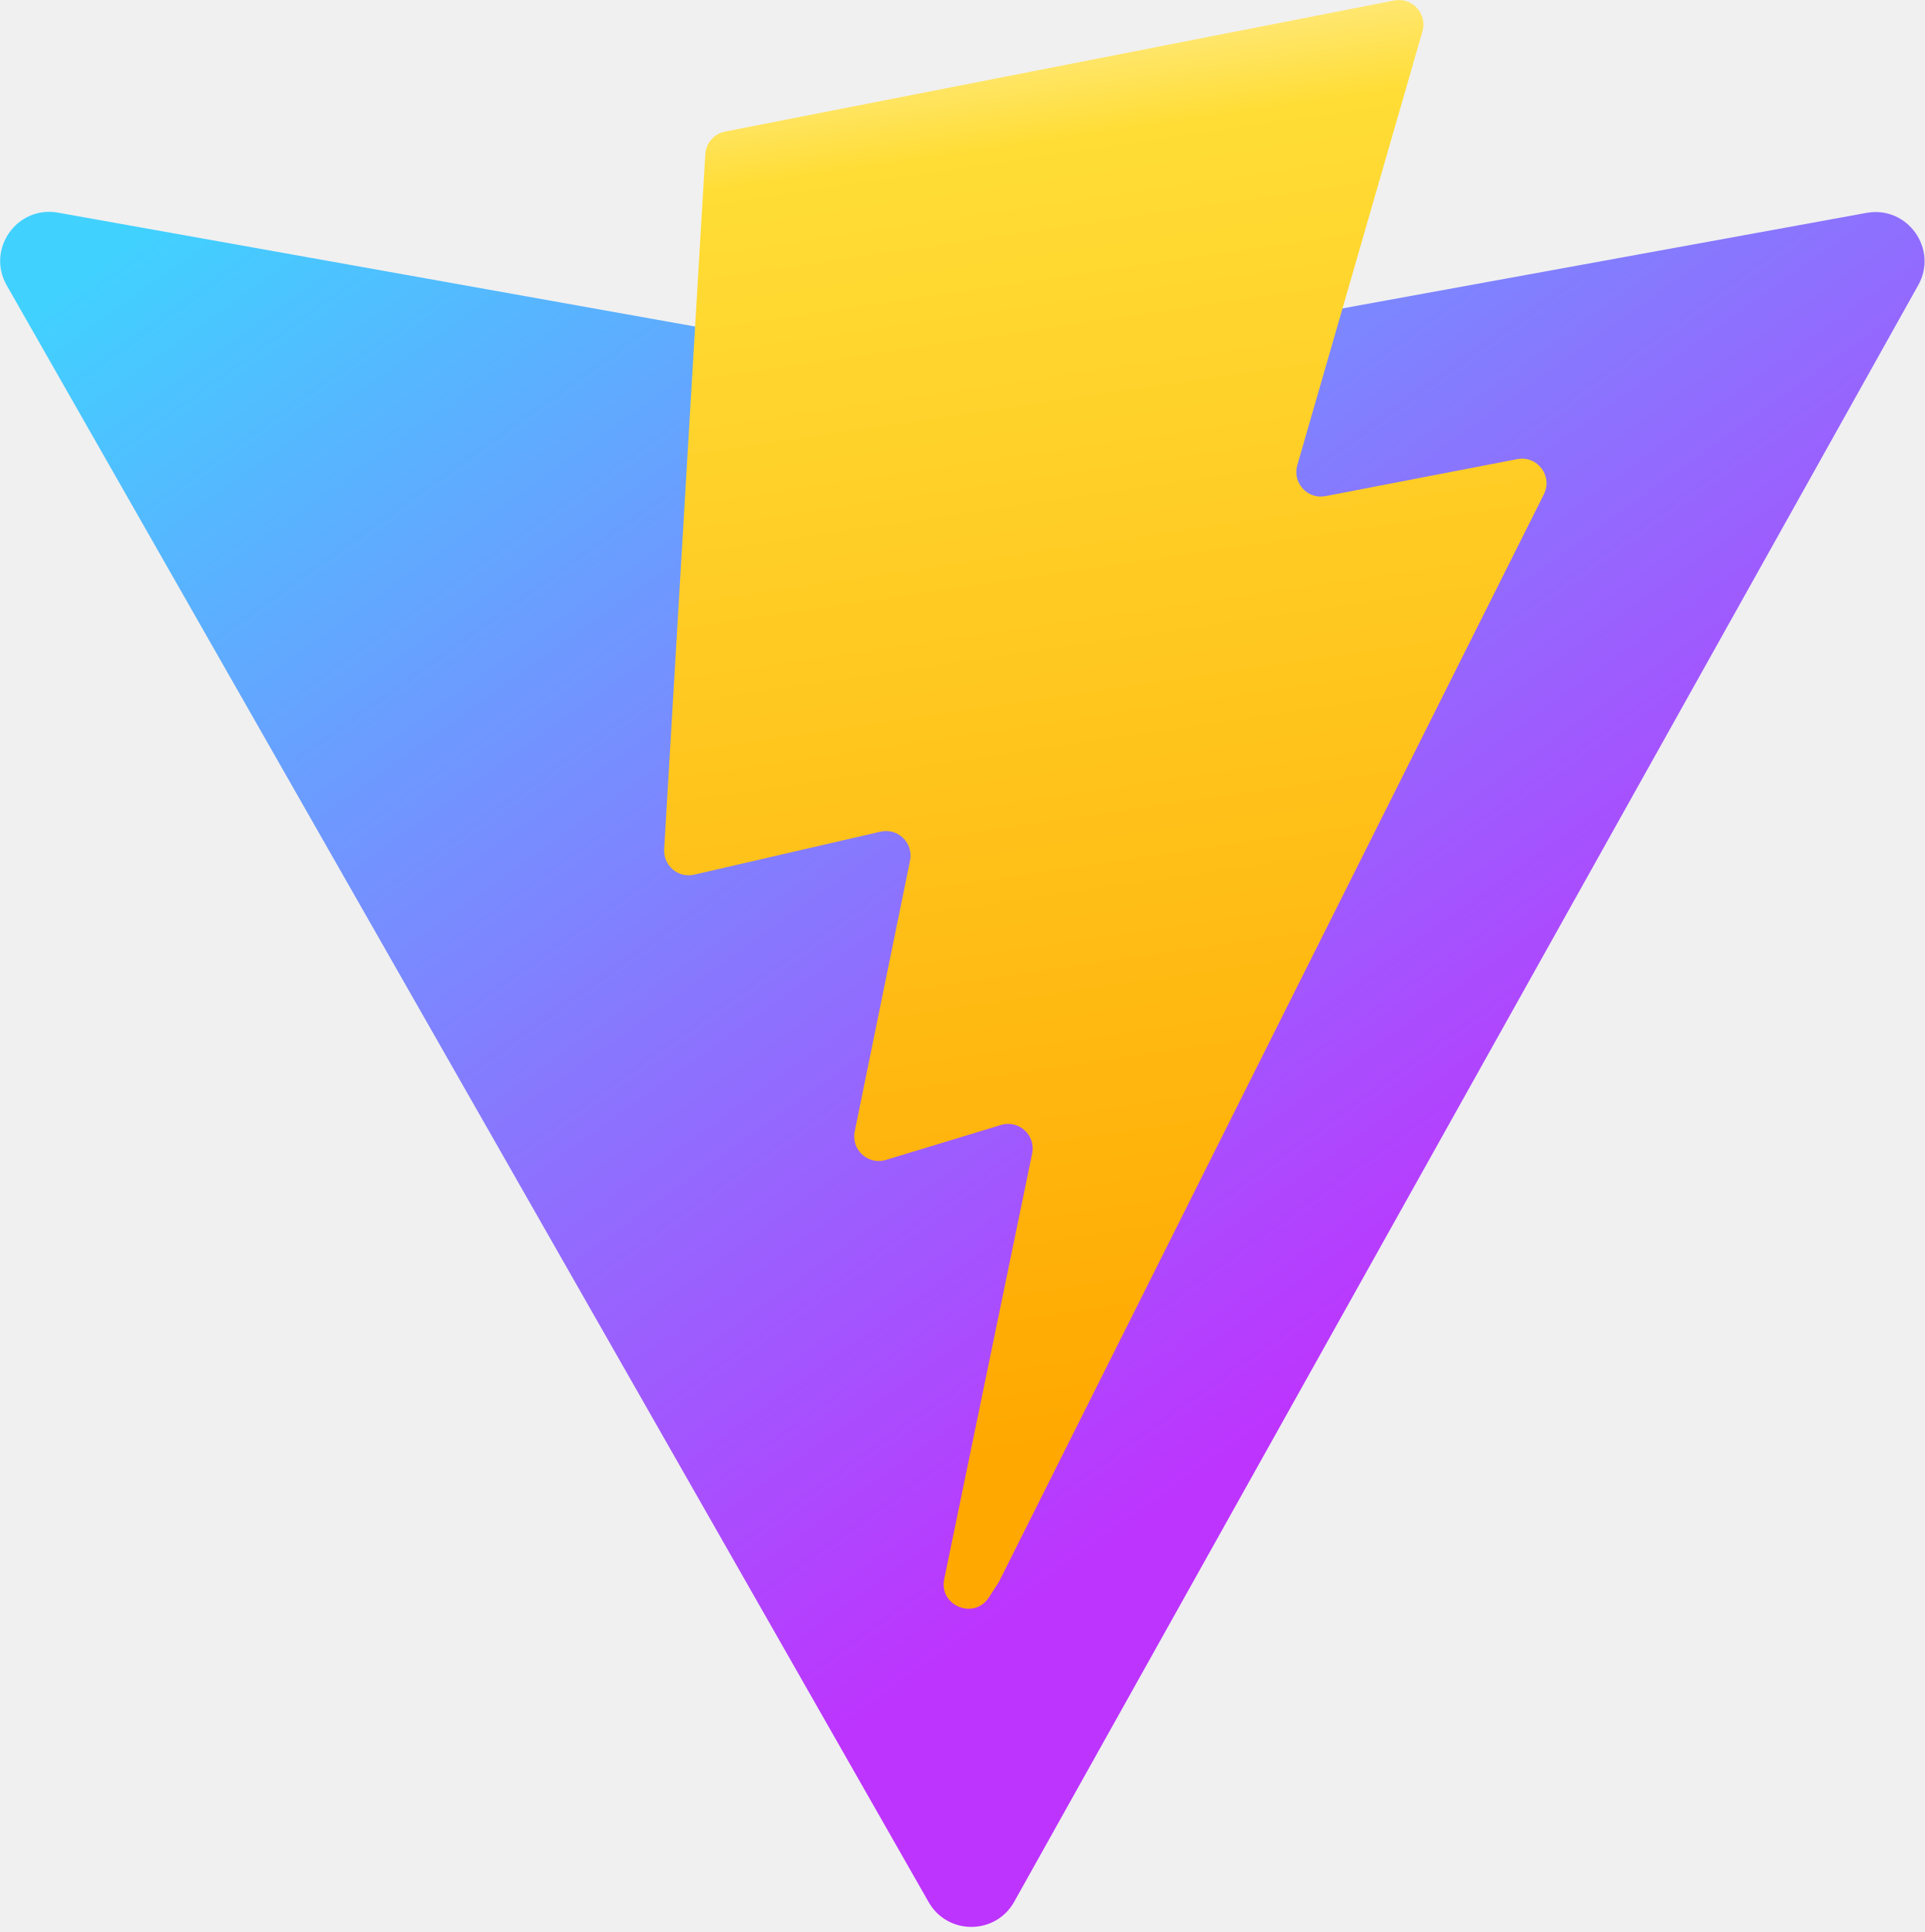
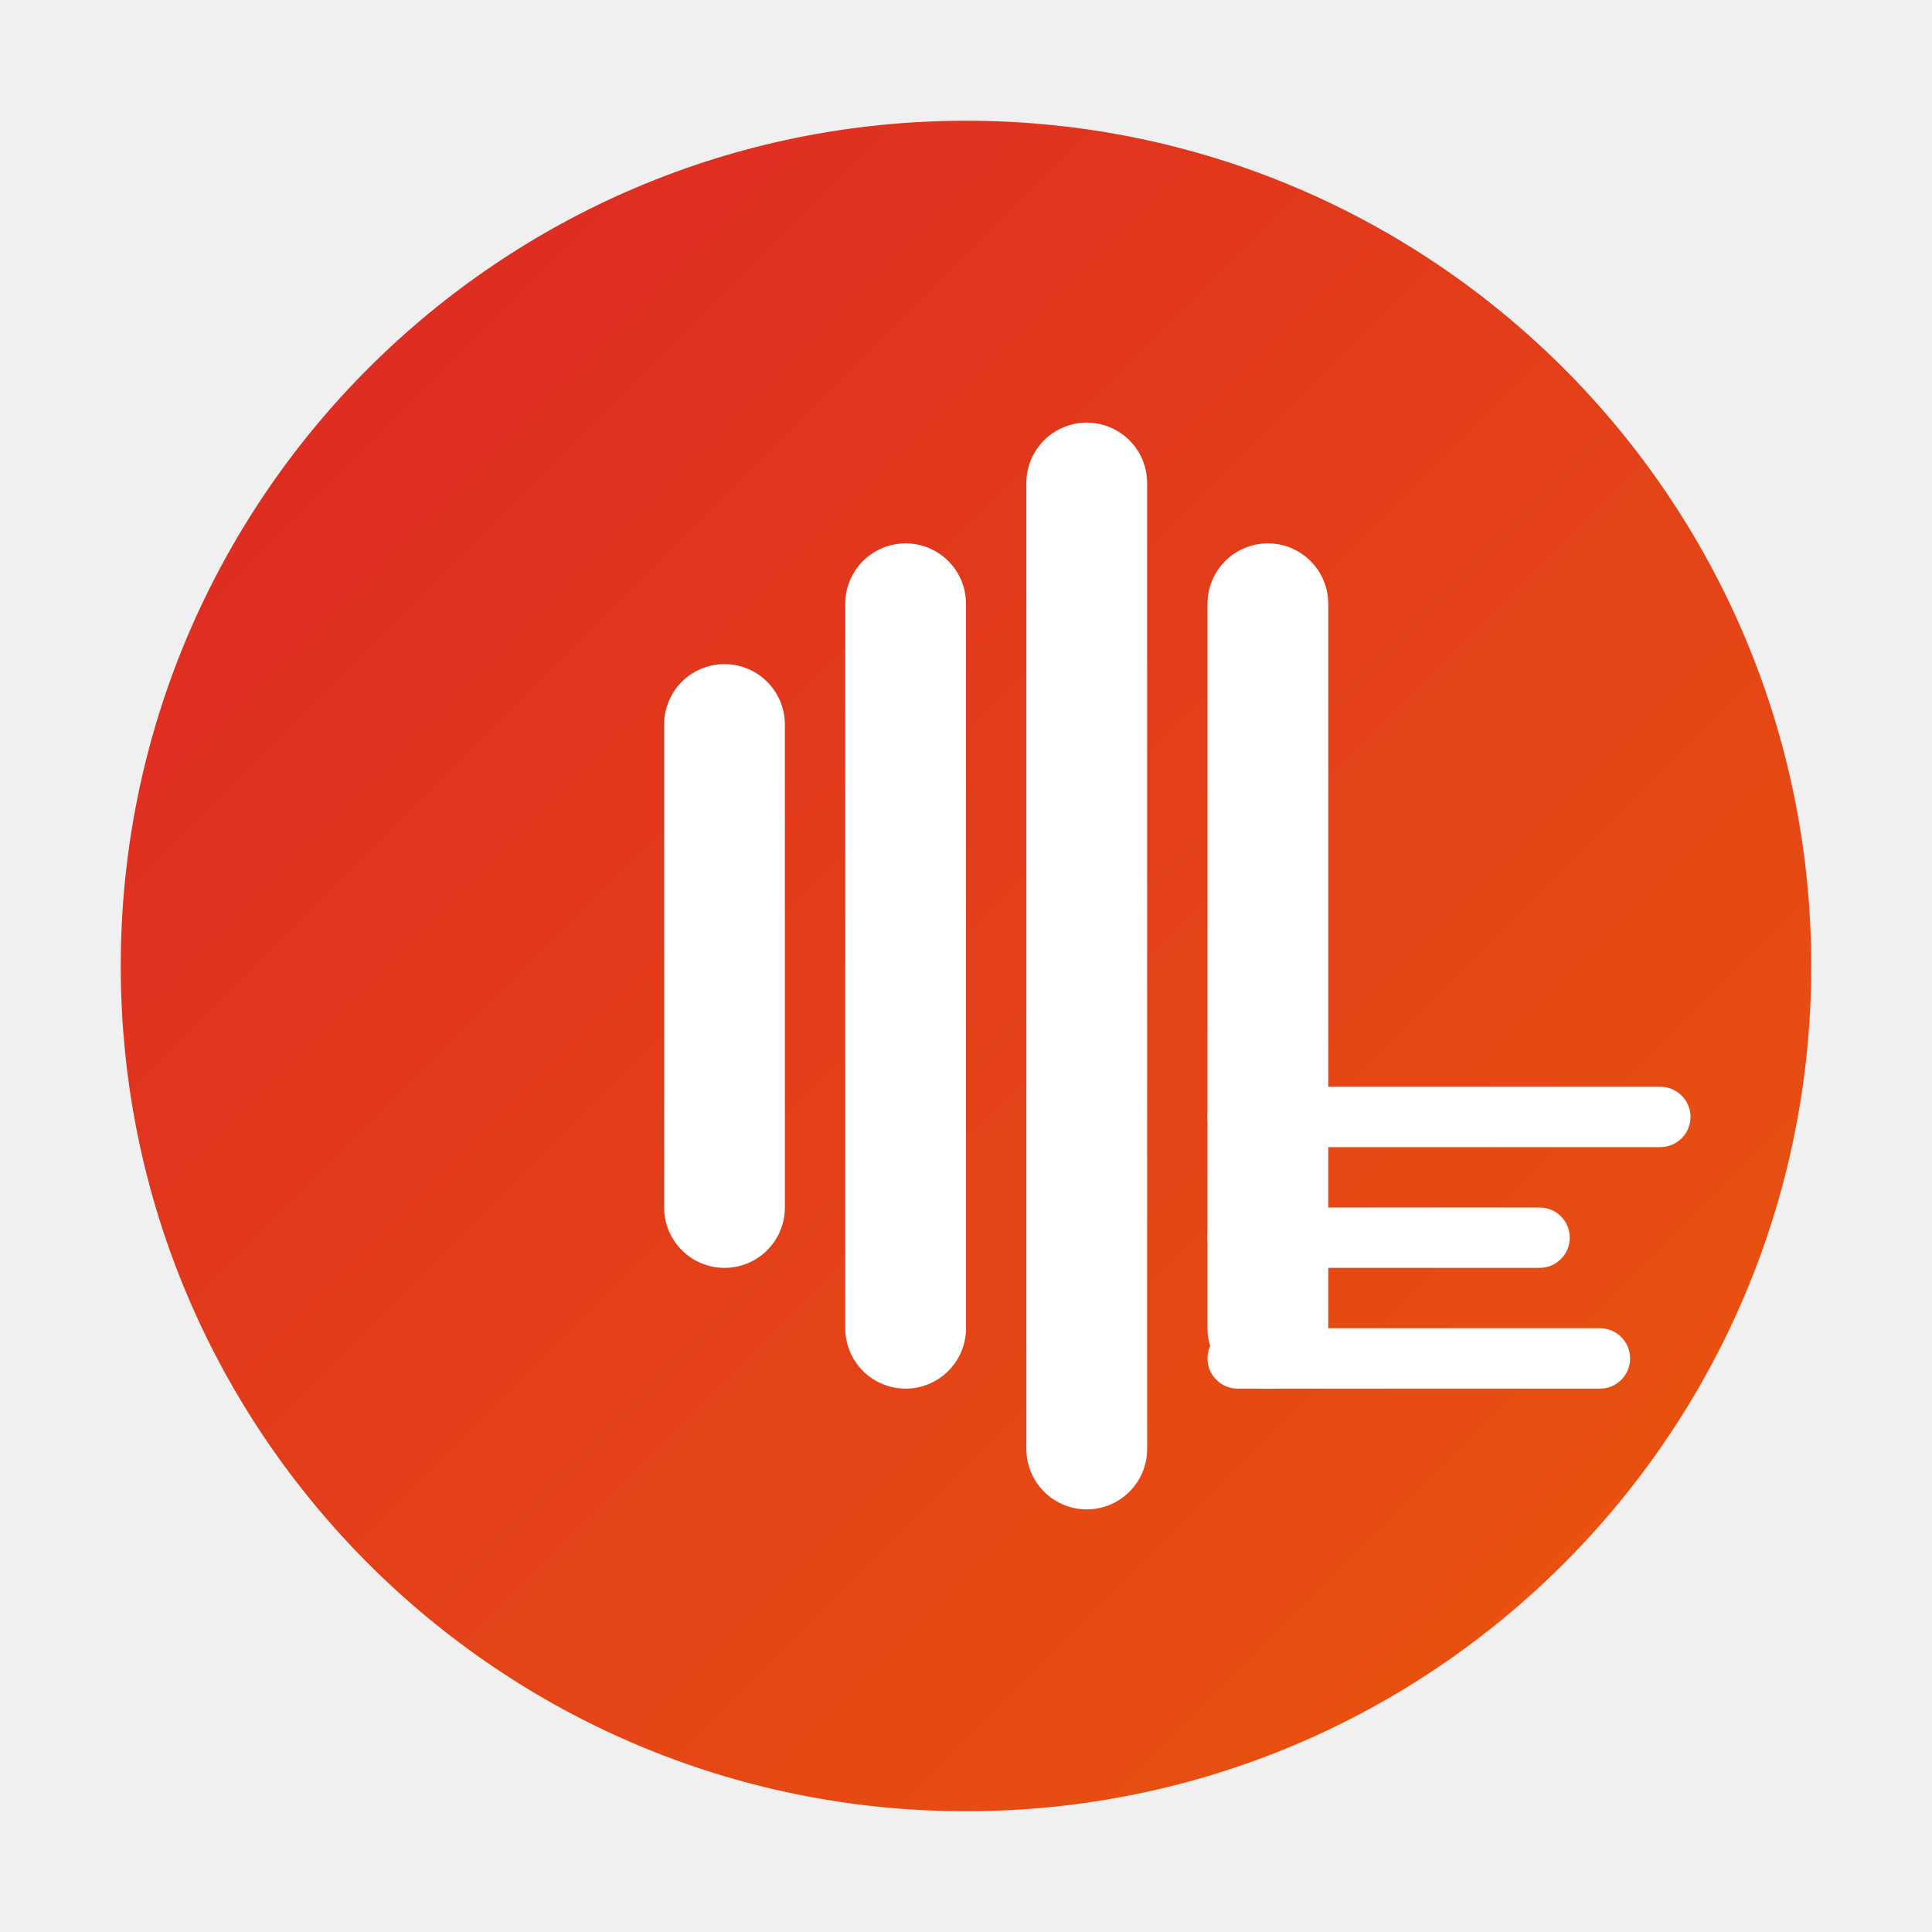
- <svg xmlns="http://www.w3.org/2000/svg" aria-hidden="true" role="img" class="iconify iconify--logos" width="31.88" height="32" preserveAspectRatio="xMidYMid meet" viewBox="0 0 256 257">
+ <svg xmlns="http://www.w3.org/2000/svg" width="32" height="32" viewBox="0 0 32 32">
  <defs>
-     <linearGradient id="IconifyId1813088fe1fbc01fb466" x1="-.828%" x2="57.636%" y1="7.652%" y2="78.411%">
-       <stop offset="0%" stop-color="#41D1FF" />
-       <stop offset="100%" stop-color="#BD34FE" />
-     </linearGradient>
-     <linearGradient id="IconifyId1813088fe1fbc01fb467" x1="43.376%" x2="50.316%" y1="2.242%" y2="89.03%">
-       <stop offset="0%" stop-color="#FFEA83" />
-       <stop offset="8.333%" stop-color="#FFDD35" />
-       <stop offset="100%" stop-color="#FFA800" />
+     <linearGradient id="grad" x1="0%" y1="0%" x2="100%" y2="100%">
+       <stop offset="0%" stop-color="#dc2626" />
+       <stop offset="100%" stop-color="#ea580c" />
    </linearGradient>
  </defs>
-   <path fill="url(#IconifyId1813088fe1fbc01fb466)" d="M255.153 37.938L134.897 252.976c-2.483 4.44-8.862 4.466-11.382.048L.875 37.958c-2.746-4.814 1.371-10.646 6.827-9.67l120.385 21.517a6.537 6.537 0 0 0 2.322-.004l117.867-21.483c5.438-.991 9.574 4.796 6.877 9.62Z" />
-   <path fill="url(#IconifyId1813088fe1fbc01fb467)" d="M185.432.063L96.44 17.501a3.268 3.268 0 0 0-2.634 3.014l-5.474 92.456a3.268 3.268 0 0 0 3.997 3.378l24.777-5.718c2.318-.535 4.413 1.507 3.936 3.838l-7.361 36.047c-.495 2.426 1.782 4.5 4.151 3.78l15.304-4.649c2.372-.72 4.652 1.36 4.15 3.788l-11.698 56.621c-.732 3.542 3.979 5.473 5.943 2.437l1.313-2.028l72.516-144.72c1.215-2.423-.88-5.186-3.54-4.672l-25.505 4.922c-2.396.462-4.435-1.77-3.759-4.114l16.646-57.705c.677-2.35-1.37-4.583-3.769-4.113Z" />
+   <circle cx="16" cy="16" r="14" fill="url(#grad)" />
+   <path d="M 12 12 L 12 20 M 15 10 L 15 22 M 18 8 L 18 24 M 21 10 L 21 22" stroke="white" stroke-width="2" stroke-linecap="round" />
+   <rect x="20" y="18" width="8" height="1" fill="white" rx="0.5" />
+   <rect x="20" y="20" width="6" height="1" fill="white" rx="0.5" />
+   <rect x="20" y="22" width="7" height="1" fill="white" rx="0.5" />
</svg>
